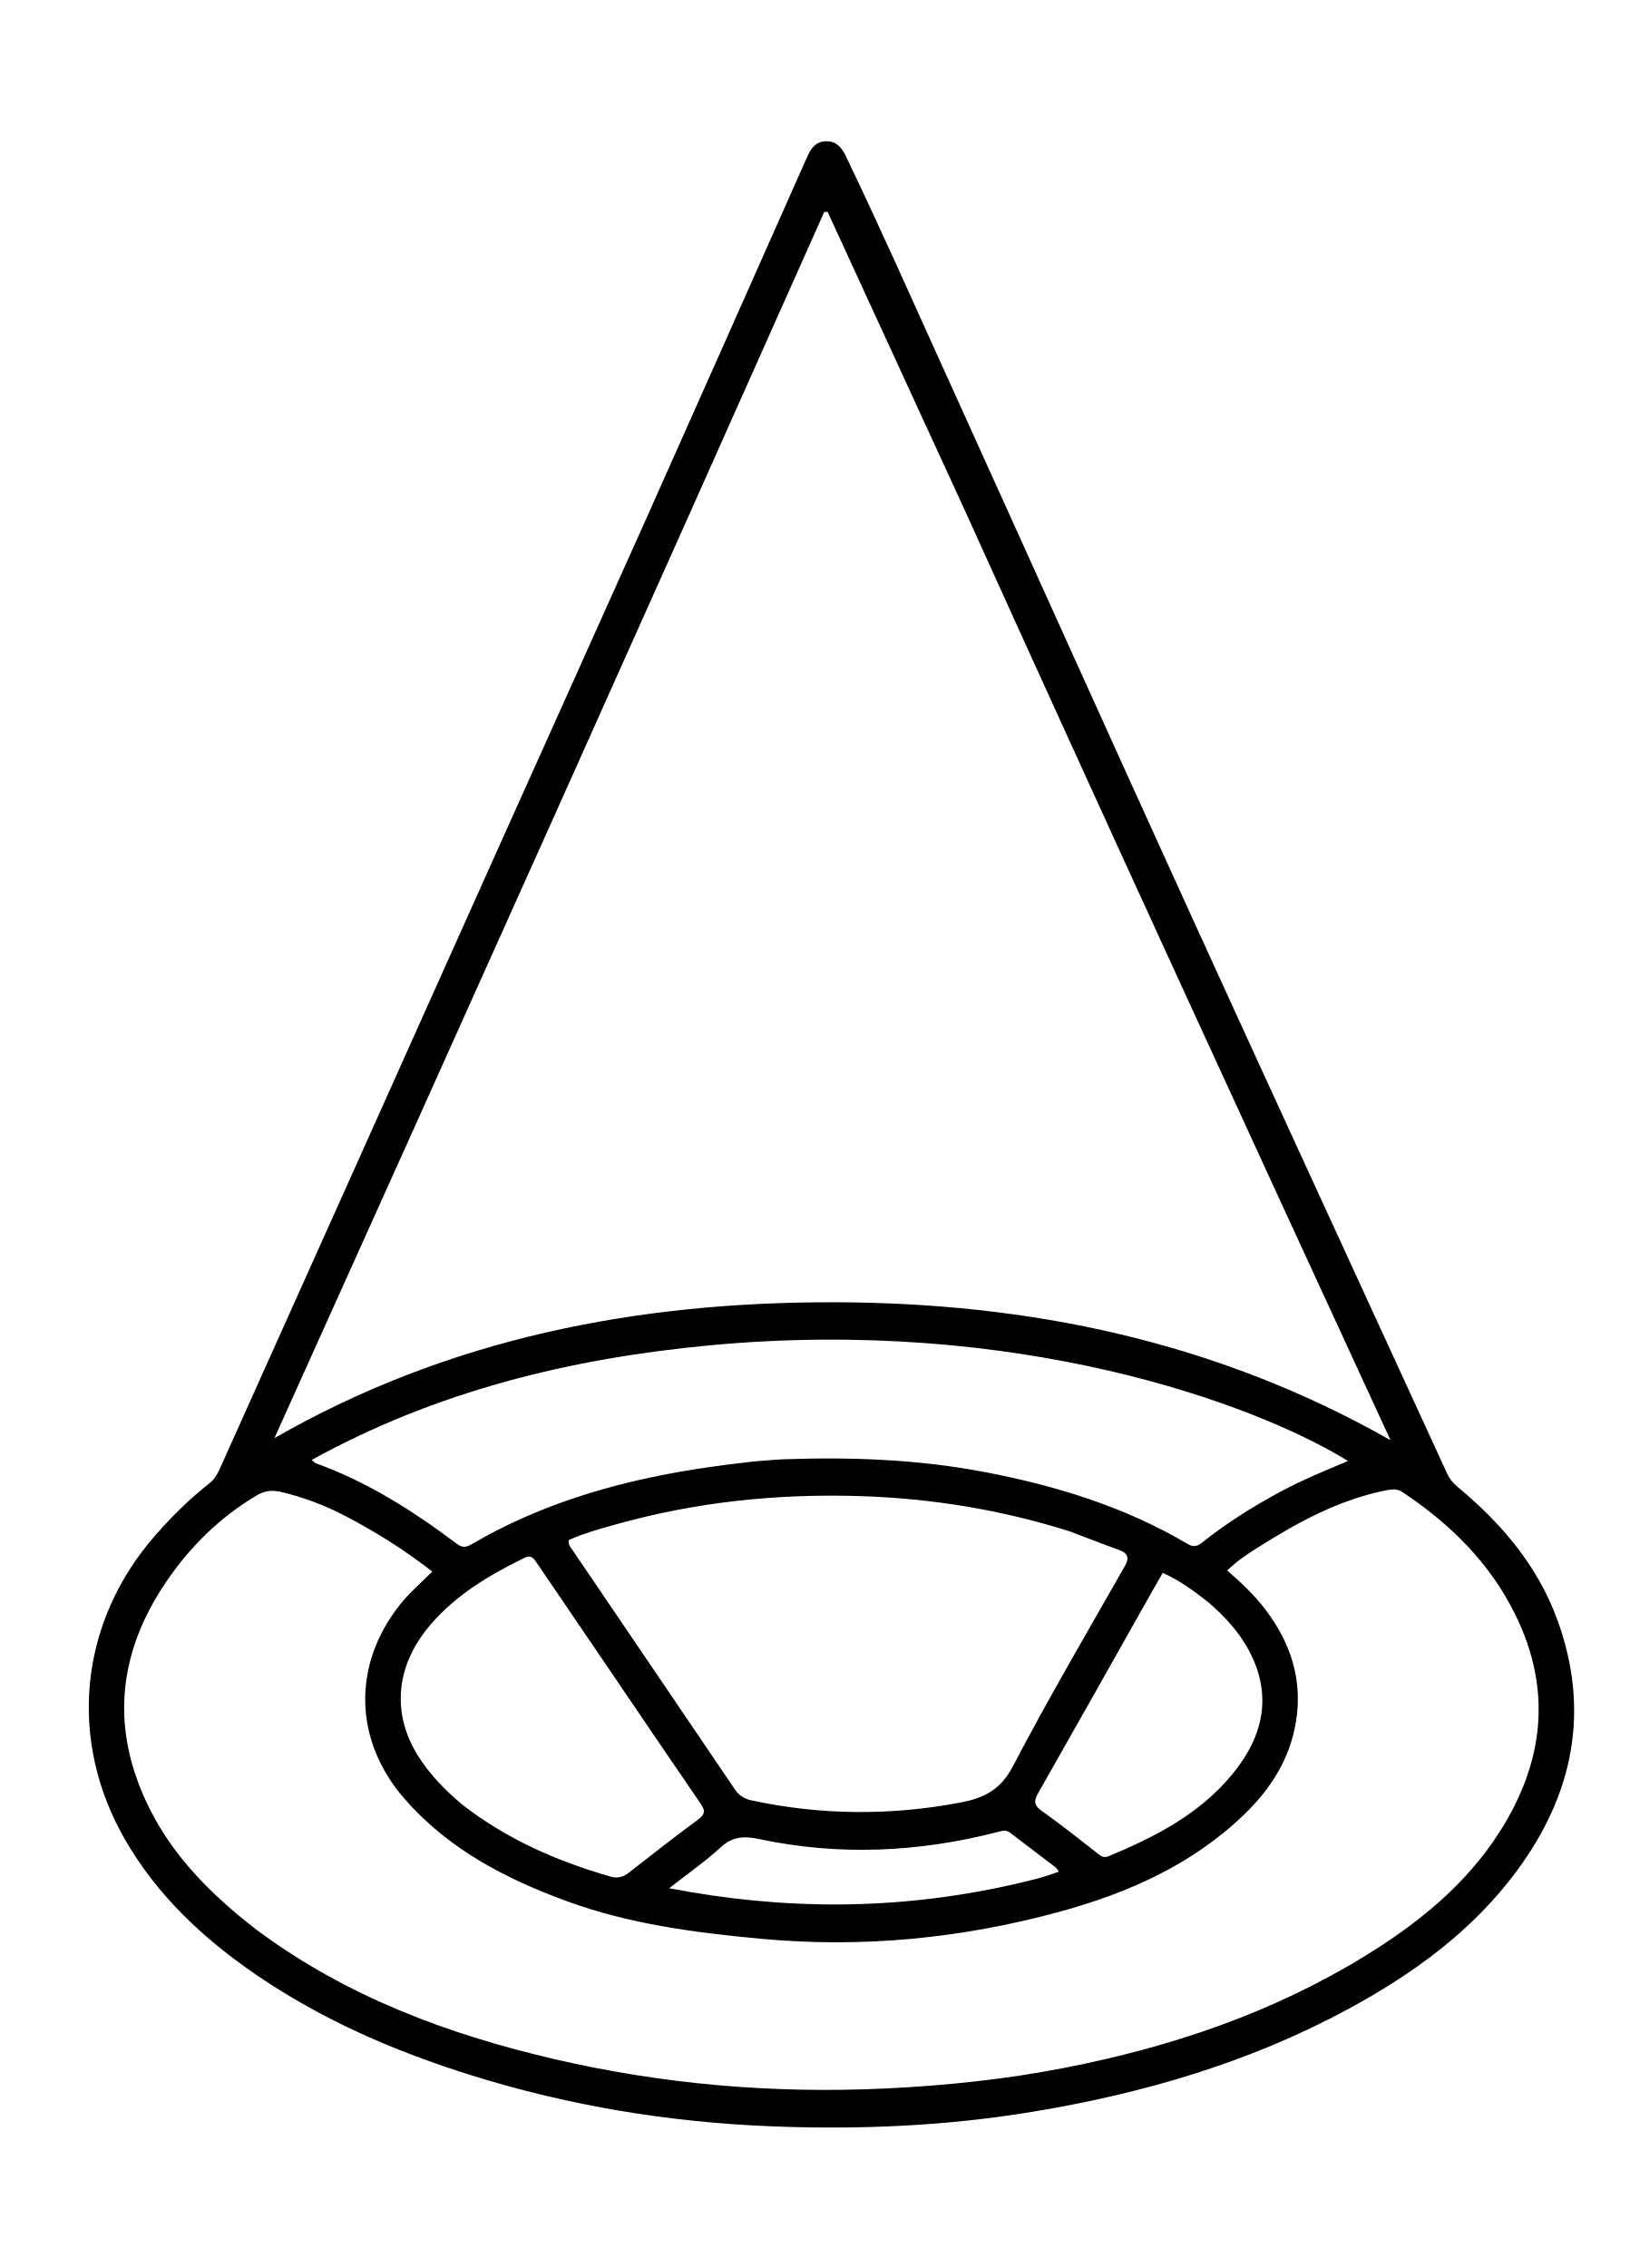
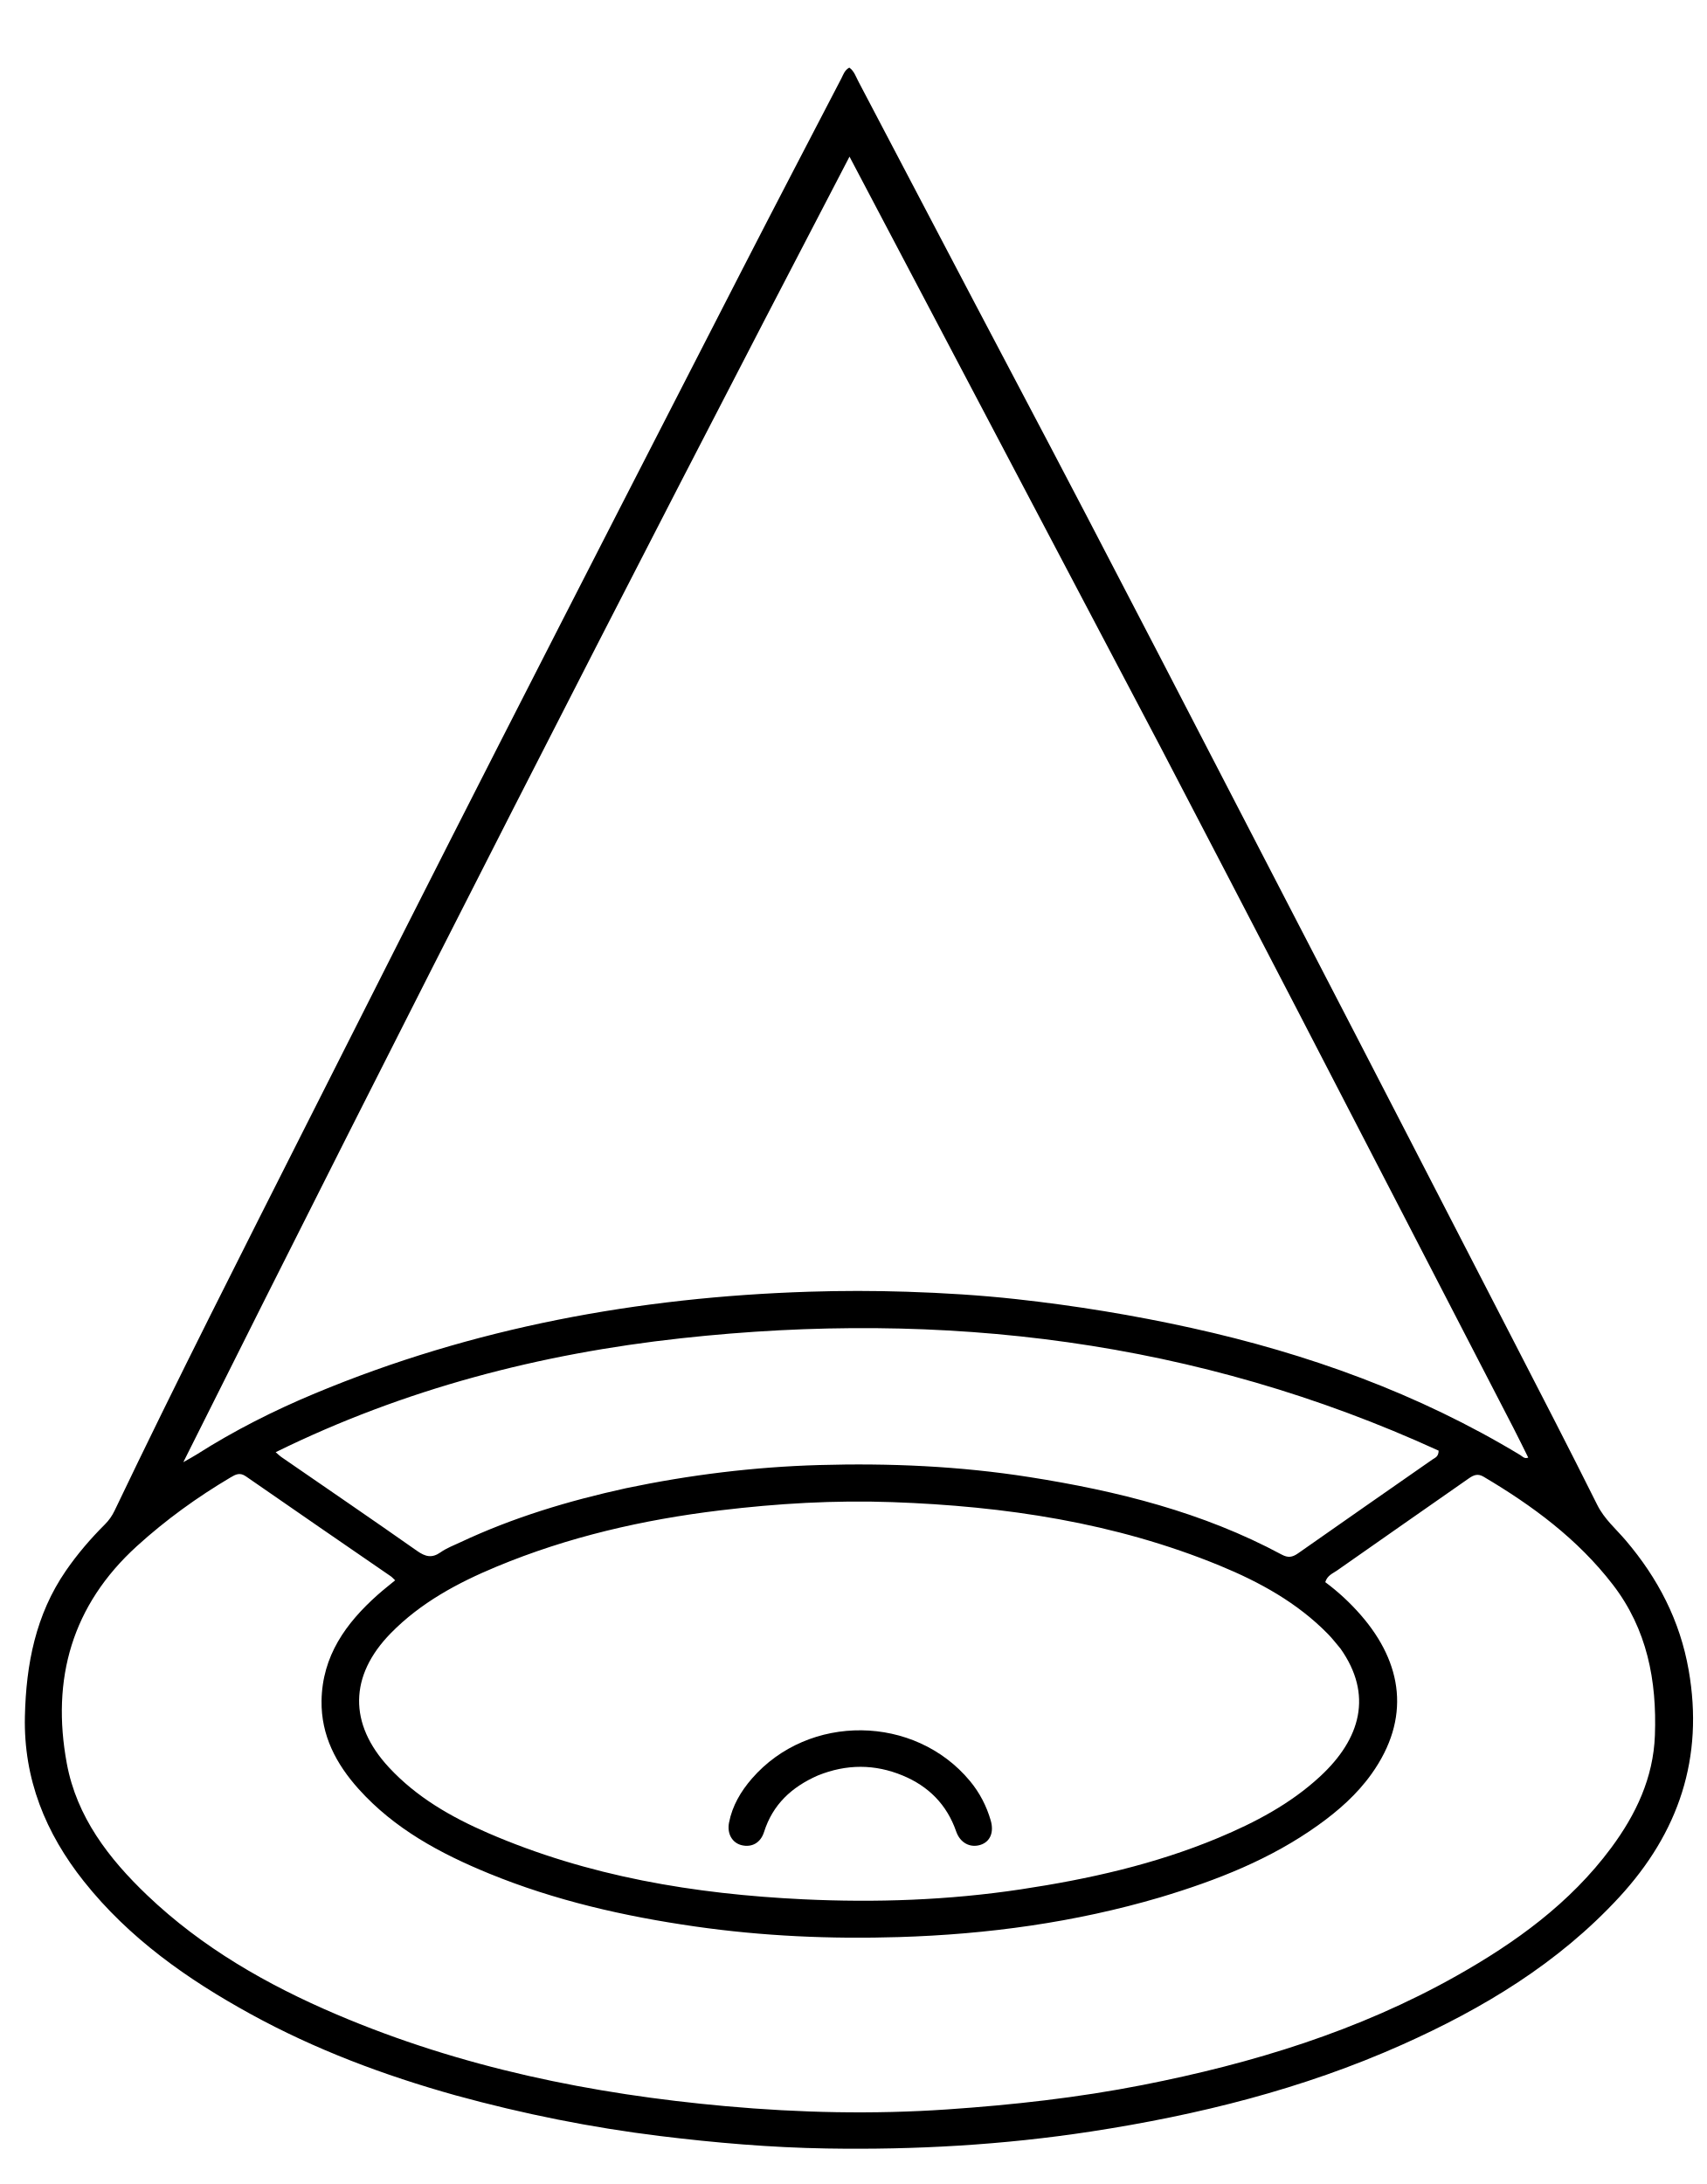
- <svg xmlns="http://www.w3.org/2000/svg" version="1.1" id="Layer_1" x="0px" y="0px" width="100%" viewBox="0 0 736 1024" enable-background="new 0 0 736 1024" xml:space="preserve">
-   <path fill="#000000" opacity="1" stroke="none" d=" M213.089,937.068   C178.34,926.217 145.564,912.051 115.732,891.637   C91.959,875.37 71.249,856.09 56.636,830.881   C30.379,785.588 35.688,732.317 70.313,692.989   C77.713,684.583 85.6,676.724 94.429,669.834   C96.602,668.138 97.978,665.987 99.097,663.491   C118.241,620.78 137.457,578.101 156.622,535.399   C179.128,485.254 201.583,435.085 224.092,384.941   C246.738,334.491 269.505,284.094 292.072,233.608   C316.338,179.32 340.443,124.959 364.582,70.614   C366.247,66.865 368.465,63.91 372.911,63.775   C377.579,63.634 380.072,66.578 381.929,70.443   C397.661,103.176 412.369,136.379 427.368,169.448   C464.383,251.055 501.129,332.786 538.308,414.318   C576.523,498.12 615.127,581.744 653.539,665.456   C654.684,667.951 656.386,669.833 658.492,671.582   C678.159,687.917 694.37,707.051 703.227,731.304   C718.179,772.247 710.544,809.996 685.084,844.516   C664.884,871.905 637.954,891.352 608.358,907.318   C563.9,931.302 516.136,945.21 466.511,953.427   C427.061,959.959 387.314,961.644 347.484,959.995   C301.906,958.109 257.115,950.818 213.089,937.068  M435.155,229.268   C414.679,184.731 394.203,140.195 373.728,95.659   C373.212,95.684 372.695,95.71 372.179,95.735   C290.076,280.16 207.375,464.315 123.924,649.313   C202.786,604.089 287.697,587.863 376.179,587.969   C464.65,588.075 549.24,605.563 627.914,650.247   C563.045,509.651 498.836,369.997 435.155,229.268  M109.348,866.138   C111.699,868 114,869.929 116.408,871.713   C156.386,901.326 201.897,918.384 249.794,929.565   C299.027,941.057 348.992,945.335 399.548,942.961   C426.868,941.678 453.979,938.851 480.807,933.615   C528.57,924.293 574.179,908.945 615.89,883.419   C639.954,868.693 661.786,851.229 677.197,827.065   C697.218,795.671 700.998,762.913 684.189,728.858   C672.657,705.493 654.736,687.94 633.282,673.675   C630.97,672.137 628.676,672.337 626.123,672.84   C604.962,677.008 586.414,687.071 568.461,698.413   C563.61,701.477 558.721,704.604 554.182,709.046   C560.646,714.728 566.574,720.301 571.509,726.819   C582.883,741.841 588.297,758.517 585.213,777.382   C582.501,793.978 573.961,807.479 562.058,819.01   C538.648,841.692 509.896,854.513 479.043,862.988   C434.654,875.181 389.445,879.641 343.518,875.351   C313.816,872.577 284.302,868.758 256.041,858.413   C228.342,848.272 202.685,835.004 182.834,812.356   C159.828,786.109 158.887,751.995 180.52,724.611   C184.825,719.163 190.097,714.657 195.217,709.547   C182.297,699.526 168.934,691.148 154.82,683.905   C145.872,679.313 136.555,675.856 126.766,673.581   C122.894,672.681 119.604,672.999 115.945,675.165   C99.417,684.948 86.052,698.105 75.333,713.763   C52.834,746.632 49.643,781.212 67.829,817.156   C77.643,836.555 92.179,852.015 109.348,866.138  M483.117,691.432   C452.46,681.731 420.996,676.555 388.919,675.506   C351.436,674.28 314.447,678.077 278.237,688.226   C270.92,690.277 263.569,692.278 256.824,695.346   C256.55,697.537 257.697,698.627 258.52,699.84   C282.936,735.812 307.376,771.769 331.75,807.77   C333.645,810.569 335.934,812.139 339.297,812.862   C370.646,819.601 401.99,819.823 433.513,813.883   C444.147,811.88 451.79,808.197 457.356,797.547   C473.315,767.008 490.766,737.245 507.829,707.29   C510.325,702.908 509.035,701.125 504.891,699.636   C497.842,697.103 490.877,694.34 483.117,691.432  M340.612,659.834   C345.093,659.501 349.569,659.017 354.056,658.859   C384.581,657.786 414.957,658.916 445.06,664.7   C477.161,670.868 508.05,680.38 536.358,697.13   C539.126,698.768 540.894,698.017 543.014,696.328   C553.99,687.58 565.828,680.174 578.183,673.523   C588.001,668.237 598.273,663.98 608.737,659.654   C566.382,633.512 458.91,594.401 320.455,607.424   C257.499,613.346 197.011,628.11 140.704,659.184   C141.782,660.046 142.109,660.471 142.534,660.624   C165.985,669.07 186.717,682.296 206.485,697.164   C209.284,699.268 211.237,698.259 213.67,696.839   C227.814,688.584 242.717,681.996 258.223,676.742   C284.688,667.775 312.001,662.928 340.612,659.834  M208.728,814.775   C228.745,830.348 251.47,840.324 275.682,847.273   C278.911,848.2 281.428,847.482 283.997,845.477   C294.363,837.387 304.713,829.268 315.303,821.479   C318.607,819.049 318.413,817.301 316.316,814.254   C303.481,795.607 290.819,776.842 278.09,758.122   C266.205,740.642 254.302,723.174 242.425,705.688   C241.063,703.681 239.932,701.85 236.888,703.336   C221.076,711.053 206.11,719.926 194.452,733.473   C178.795,751.667 176.645,773.158 188.595,792.475   C193.817,800.916 200.632,807.953 208.728,814.775  M545.885,723.618   C539.399,718.537 532.867,713.532 525.034,710.18   C523.281,713.24 521.783,715.818 520.318,718.415   C503.148,748.844 486.029,779.303 468.754,809.673   C466.71,813.266 466.946,815.194 470.528,817.716   C479.091,823.746 487.254,830.348 495.553,836.75   C497.028,837.888 498.314,839.028 500.453,838.142   C523.131,828.739 544.665,817.51 559.53,797.092   C571.754,780.302 573.766,762.357 563.168,743.755   C558.822,736.127 552.964,729.821 545.885,723.618  M455.831,851.204   C463.223,849.462 470.681,847.943 478.134,845.033   C477.491,844.151 477.218,843.528 476.746,843.167   C469.867,837.908 462.942,832.709 456.074,827.436   C454.176,825.979 452.362,826.668 450.402,827.173   C414.711,836.364 378.749,837.981 342.612,830.302   C335.97,828.891 330.825,829.129 325.495,834.027   C318.479,840.473 310.573,845.95 302.168,852.533   C354.08,862.515 404.588,862.522 455.831,851.204  z" />
+ <svg xmlns="http://www.w3.org/2000/svg" version="1.1" id="Layer_1" x="0px" y="0px" width="100%" viewBox="0 0 800 1024" enable-background="new 0 0 800 1024" xml:space="preserve">
+   <path fill="#000000" opacity="1" stroke="none" d=" M213.676,982.453   C179.97,973.035 147.744,960.937 117.382,944.245   C87.828,927.995 60.515,908.783 39.308,882.078   C21.361,859.478 11.003,834.101 11.675,804.701   C12.233,780.267 16.726,757.071 30.857,736.518   C36.256,728.666 42.438,721.467 49.172,714.749   C51.098,712.828 52.571,710.709 53.736,708.27   C83.043,646.946 113.866,586.375 144.477,525.699   C174.19,466.803 203.944,407.928 233.914,349.163   C271.907,274.667 310.093,200.27 348.282,125.874   C363.572,96.087 379.084,66.413 394.522,36.702   C395.42,34.973 395.971,32.952 398.201,31.702   C400.43,33.233 401.246,35.854 402.427,38.099   C426.785,84.385 450.985,130.754 475.421,176.998   C521.027,263.304 565.623,350.134 610.567,436.784   C643.24,499.773 675.723,562.861 708.24,625.932   C721.902,652.431 735.601,678.914 748.901,705.595   C752.224,712.261 757.663,716.84 762.267,722.249   C777.36,739.979 787.68,759.813 791.757,783.023   C798.995,824.231 787.06,859.331 759.147,889.581   C730.595,920.525 695.331,941.755 657.312,958.727   C610.761,979.508 561.751,991.69 511.519,999.397   C470.433,1005.7 429.102,1008.047 387.564,1007.349   C361.4,1006.909 335.395,1004.697 309.428,1001.501   C277.157,997.529 245.4,991.159 213.676,982.453  M544.142,350.286   C495.757,258.434 447.372,166.583 398.306,73.437   C292.072,277.277 188.511,480.378 85.955,685.56   C88.901,683.866 90.622,682.963 92.256,681.923   C109.878,670.7 128.488,661.323 147.723,653.302   C221.788,622.418 299.317,608.208 379.249,605.642   C394.577,605.15 409.876,605.157 425.199,605.653   C442.35,606.208 459.464,607.245 476.509,609.12   C504.156,612.161 531.571,616.648 558.746,622.654   C613.133,634.673 664.928,653.319 712.781,682.214   C713.802,682.831 714.711,684.135 716.546,683.419   C714.21,678.735 711.974,674.107 709.615,669.542   C675.572,603.683 641.544,537.817 607.447,471.985   C586.53,431.6 565.503,391.271 544.142,350.286  M543.995,889.587   C503.986,901.378 463.008,906.953 421.423,908.226   C389.414,909.205 357.48,907.799 325.749,903.234   C292.693,898.478 260.268,891.122 229.265,878.415   C206.43,869.055 184.906,857.468 168.139,838.789   C157.629,827.08 150.507,813.679 150.763,797.398   C151.094,776.428 162.156,761.037 177.079,747.761   C179.655,745.47 182.383,743.349 185.274,740.955   C184.376,740.117 183.853,739.491 183.206,739.046   C160.566,723.449 137.878,707.921 115.311,692.221   C112.432,690.218 110.466,691.311 108.1,692.712   C92.427,701.998 77.745,712.608 64.243,724.869   C33.731,752.578 23.979,787.219 31.327,826.847   C35.97,851.894 50.973,871.4 68.98,888.583   C94.769,913.192 125.213,930.606 157.765,944.482   C216.113,969.354 277.469,981.863 340.325,987.515   C374.841,990.619 409.44,991.397 444.119,989.029   C474.89,986.928 505.452,983.531 535.699,977.589   C587.127,967.486 636.856,952.334 682.801,926.463   C710.598,910.811 736.192,892.339 755.443,866.378   C767.042,850.734 775.2,833.581 775.933,813.65   C776.876,788.003 772.295,763.872 756.203,742.98   C739.749,721.617 718.541,705.945 695.576,692.364   C692.94,690.805 690.968,691.564 688.743,693.121   C668.134,707.55 647.465,721.892 626.885,736.362   C624.946,737.726 622.354,738.599 621.372,741.81   C627.433,746.309 633.047,751.503 638.064,757.269   C657.733,779.873 661.558,805.747 643.121,831.66   C636.262,841.299 627.538,848.971 618.009,855.784   C595.764,871.688 570.734,881.563 543.995,889.587  M628.523,772.984   C626.581,770.704 624.766,768.3 622.676,766.164   C608.292,751.466 590.658,741.776 571.908,734.065   C522.74,713.844 471.058,706.166 418.333,704.293   C391.333,703.333 364.41,704.918 337.574,708.166   C301.527,712.529 266.412,720.571 232.824,734.544   C214.579,742.133 197.251,751.43 183.233,765.744   C163.706,785.683 163.421,808.255 182.362,828.678   C195.308,842.638 211.493,851.935 228.712,859.398   C275.823,879.814 325.635,888.063 376.48,890.508   C410.611,892.149 444.729,890.956 478.639,885.847   C510.358,881.068 541.472,874.127 571.176,861.725   C588.488,854.496 604.987,845.809 618.884,832.977   C638.112,815.221 643.74,794.528 628.523,772.984  M293.493,697.775   C323.369,691.502 353.575,687.784 384.075,686.906   C417.079,685.955 449.961,687.406 482.664,692.554   C523.855,699.039 563.922,708.992 600.947,728.891   C603.885,730.47 605.919,730.202 608.59,728.323   C629.566,713.56 650.658,698.962 671.683,684.269   C672.798,683.49 674.5,683.072 674.531,680.161   C561.365,628.367 442.397,613.989 319.362,627.466   C253.307,634.702 189.704,651.152 129.248,680.885   C130.611,682.053 131.19,682.647 131.859,683.109   C153.107,697.771 174.435,712.317 195.553,727.161   C199.455,729.904 202.517,730.686 206.594,727.811   C209.419,725.82 212.775,724.565 215.94,723.079   C240.482,711.552 266.247,703.752 293.493,697.775  z" />
+   <path fill="#000000" opacity="1" stroke="none" d=" M383.478,832.454   C371.114,837.881 362.307,846.101 358.233,858.962   C356.602,864.112 352.437,866.286 347.748,865.149   C343.381,864.091 340.787,859.841 341.827,854.523   C343.367,846.653 347.342,839.901 352.544,833.91   C379.167,803.255 428.894,803.832 454.795,835.07   C459.32,840.527 462.529,846.71 464.509,853.515   C466.14,859.12 464.265,863.535 459.711,864.989   C454.93,866.516 450.199,864.114 448.327,858.717   C443.947,846.089 435.354,837.49 423.219,832.472   C410.192,827.085 396.981,827.008 383.478,832.454  z" />
</svg>
